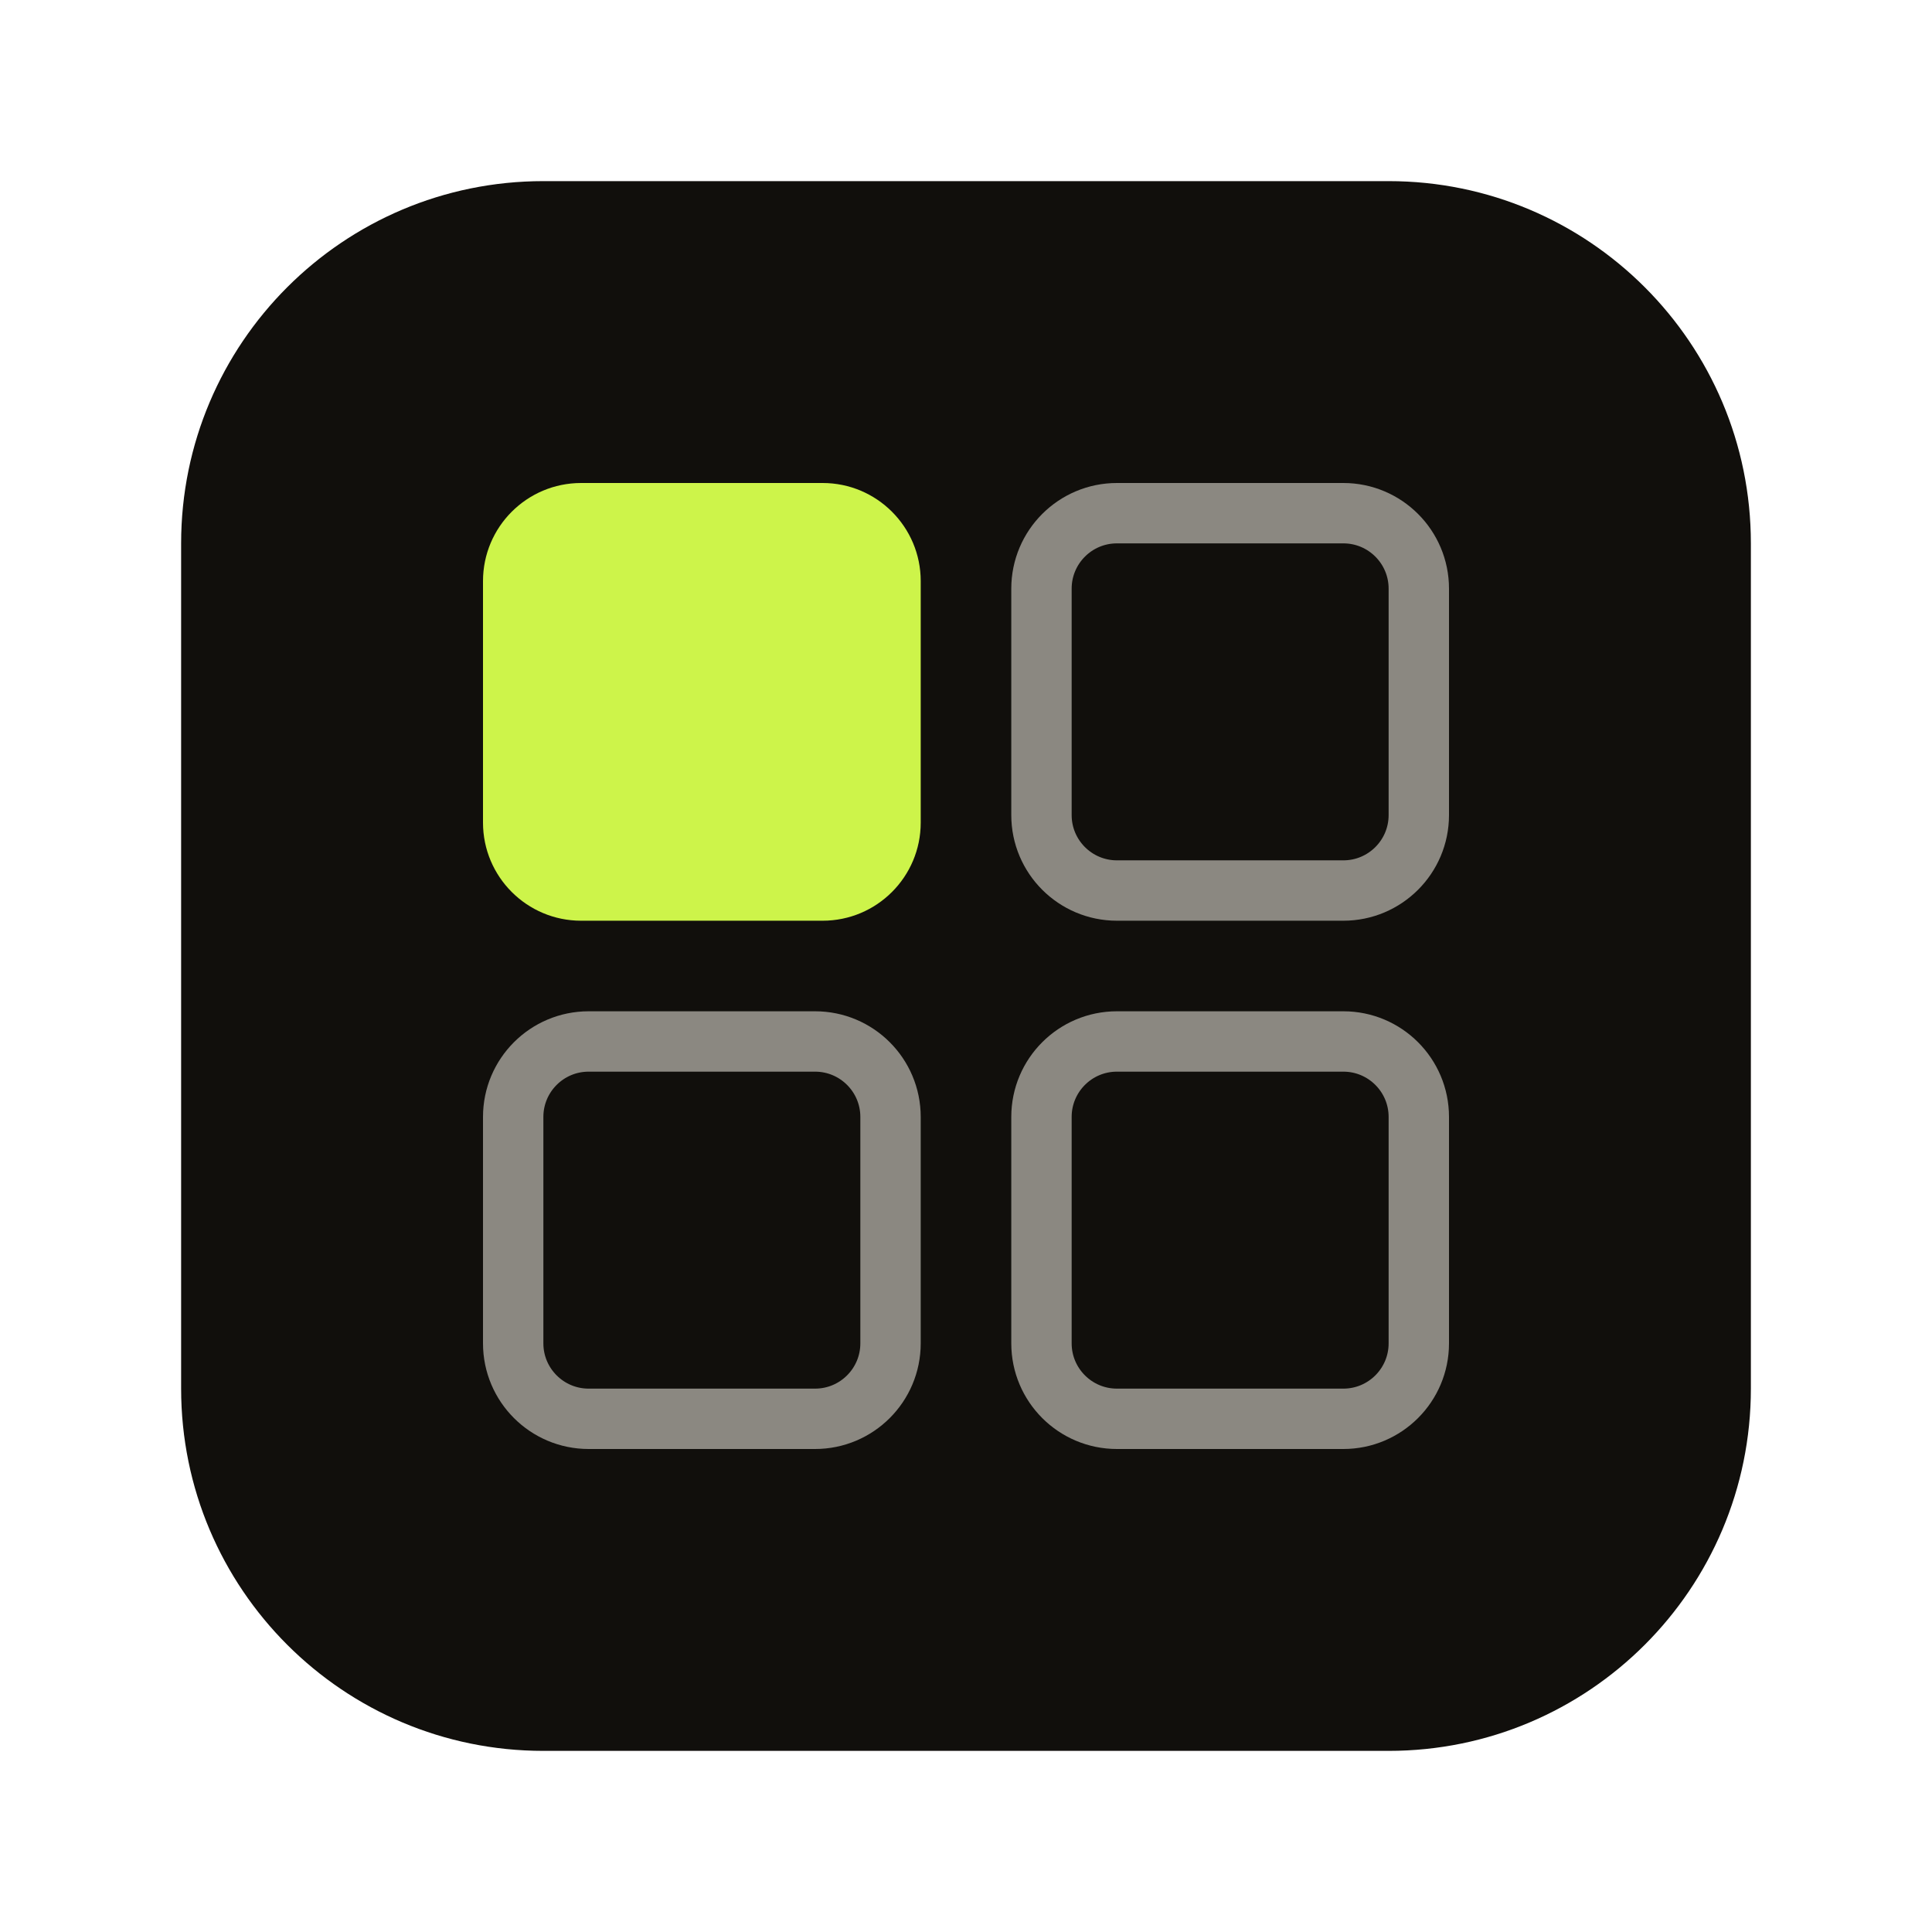
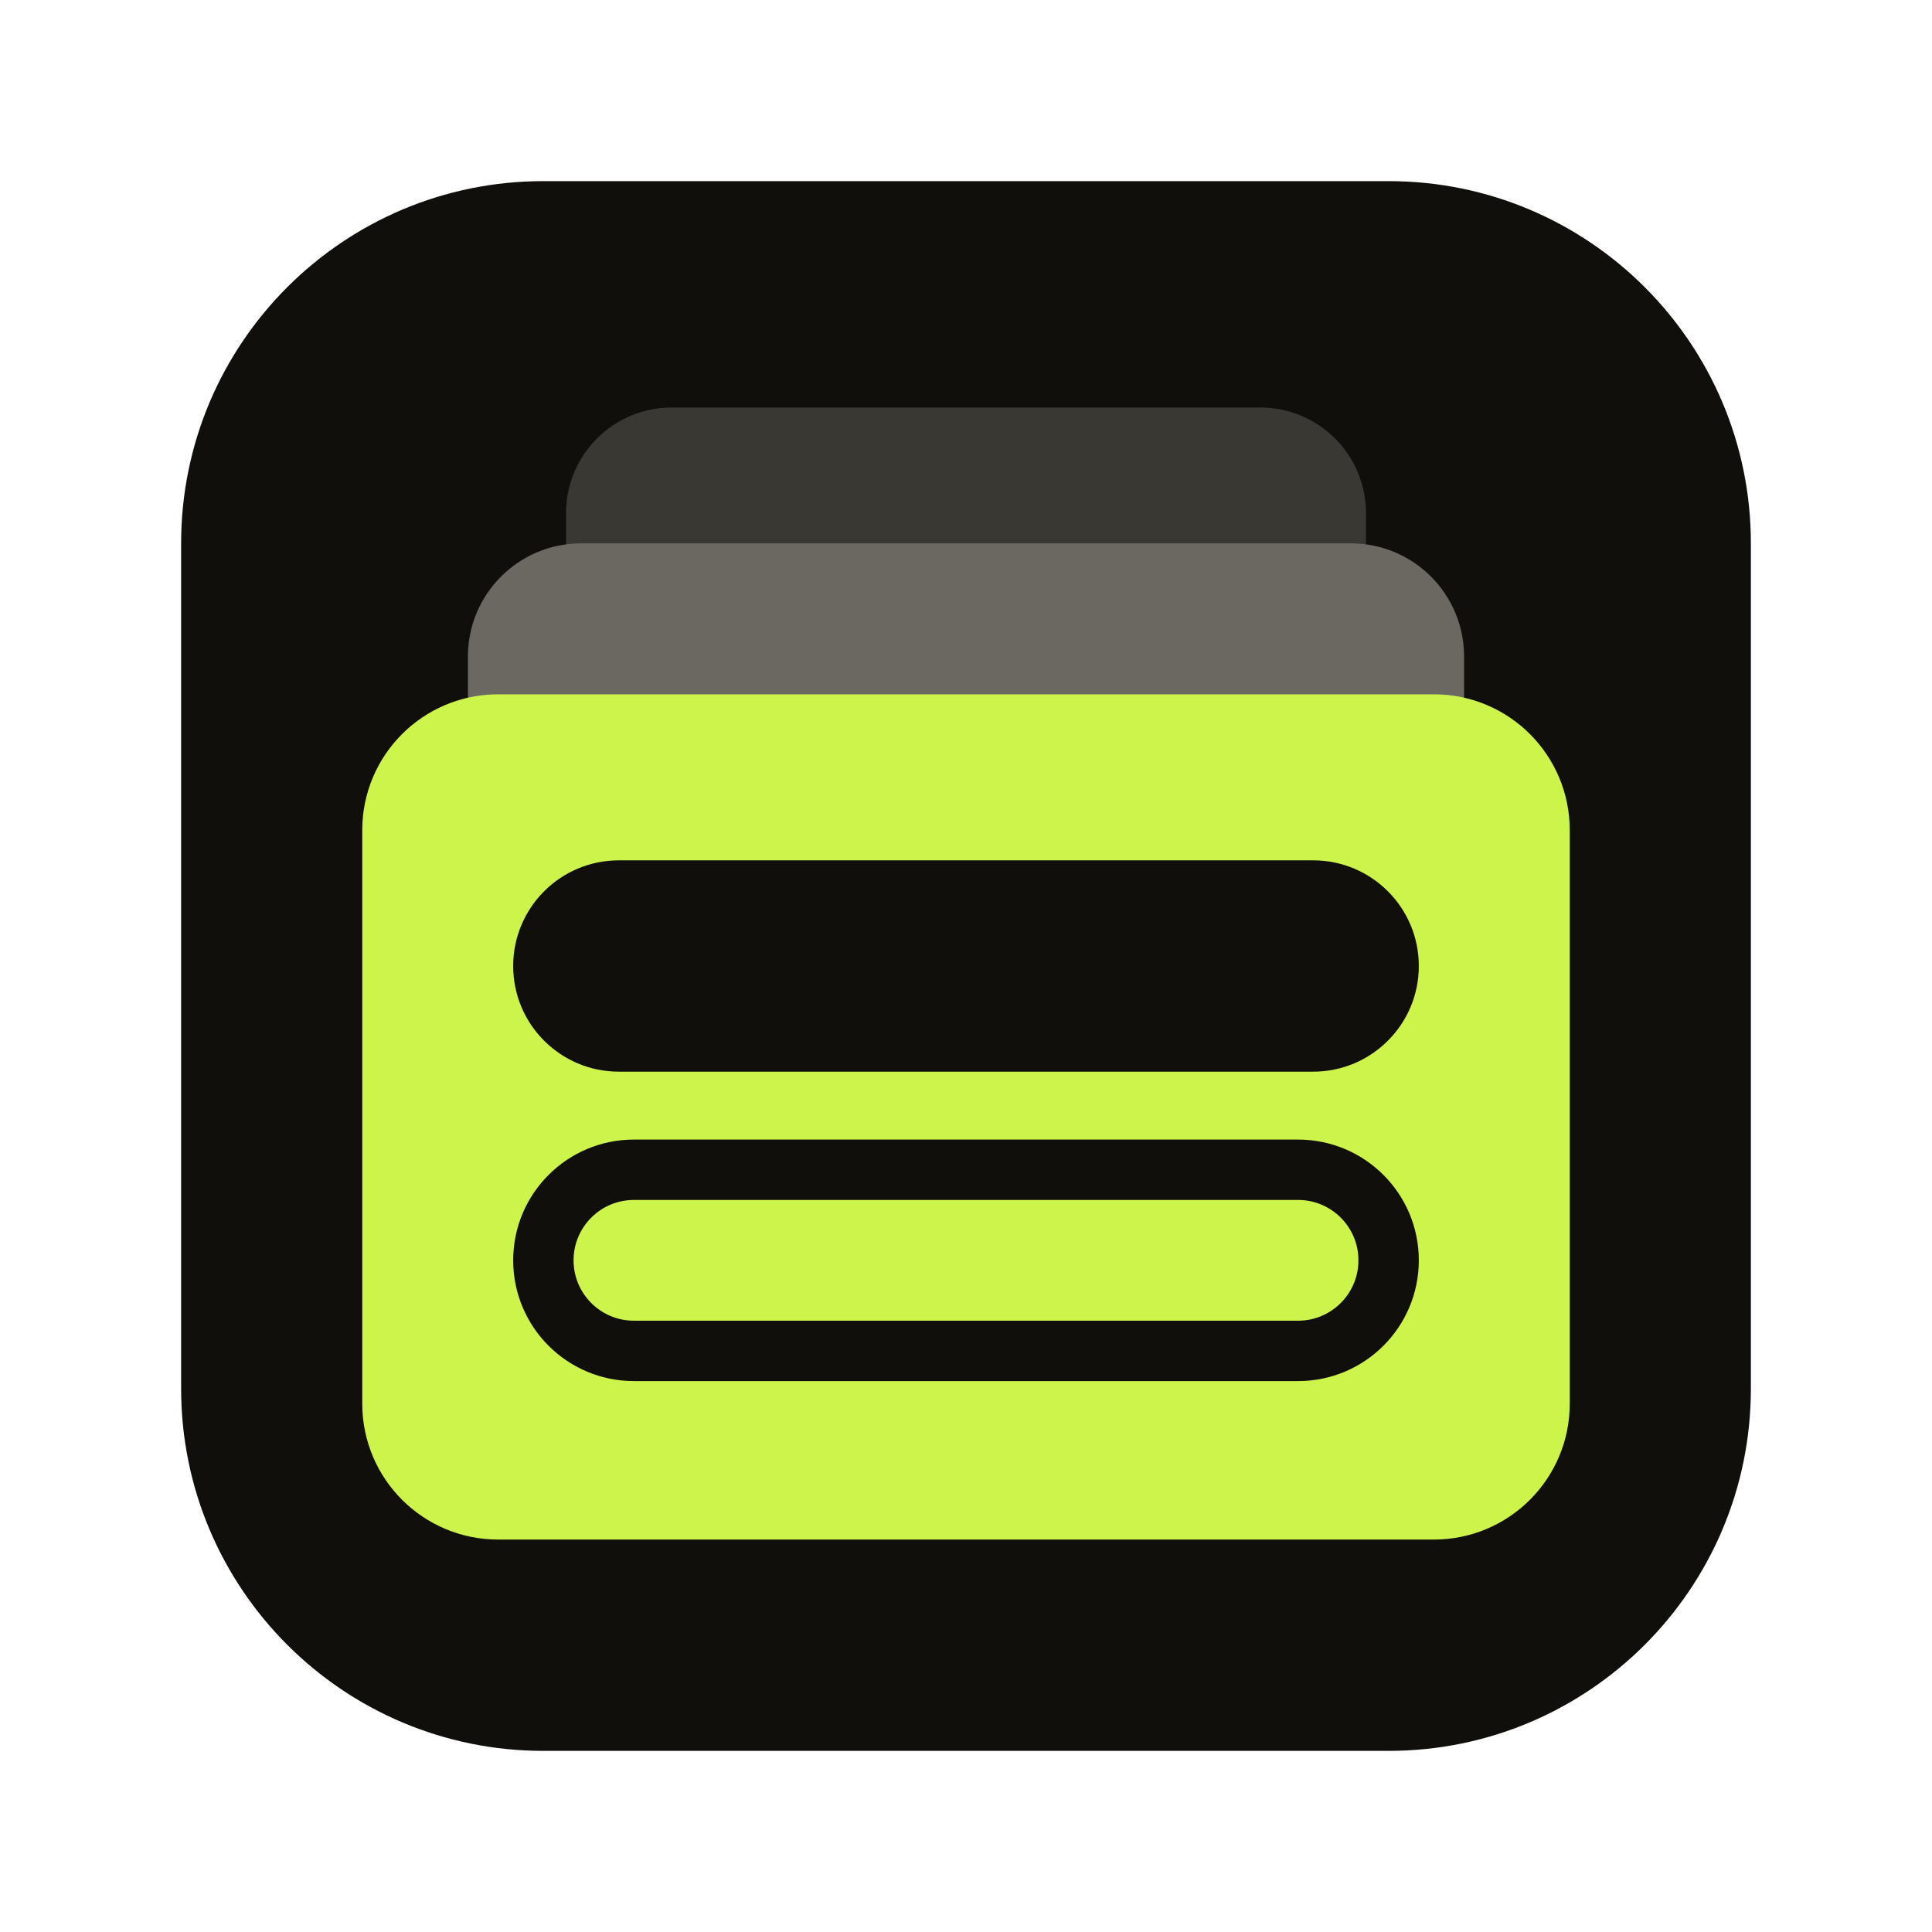
<svg xmlns="http://www.w3.org/2000/svg" viewBox="0 0 512 512">
  <rect x="48" y="48" width="416" height="416" rx="96" fill="#110f0c" />
-   <rect x="128" y="128" width="116" height="116" rx="26" fill="#cdf44a" />
-   <rect x="276" y="136" width="100" height="100" rx="20" fill="none" stroke="#eeeae1" stroke-opacity="0.55" stroke-width="16" />
-   <rect x="136" y="276" width="100" height="100" rx="20" fill="none" stroke="#eeeae1" stroke-opacity="0.55" stroke-width="16" />
-   <rect x="276" y="276" width="100" height="100" rx="20" fill="none" stroke="#eeeae1" stroke-opacity="0.55" stroke-width="16" />
+   <rect x="150" y="108" width="212" height="140" rx="28" fill="#3a3833" />
+   <rect x="124" y="144" width="264" height="170" rx="30" fill="#6b6862" />
+   <rect x="96" y="184" width="320" height="224" rx="36" fill="#cdf44a" />
+   <rect x="136" y="228" width="240" height="56" rx="28" fill="#110f0c" />
+   <rect x="144" y="310" width="224" height="48" rx="24" fill="none" stroke="#110f0c" stroke-width="16" />
</svg>
